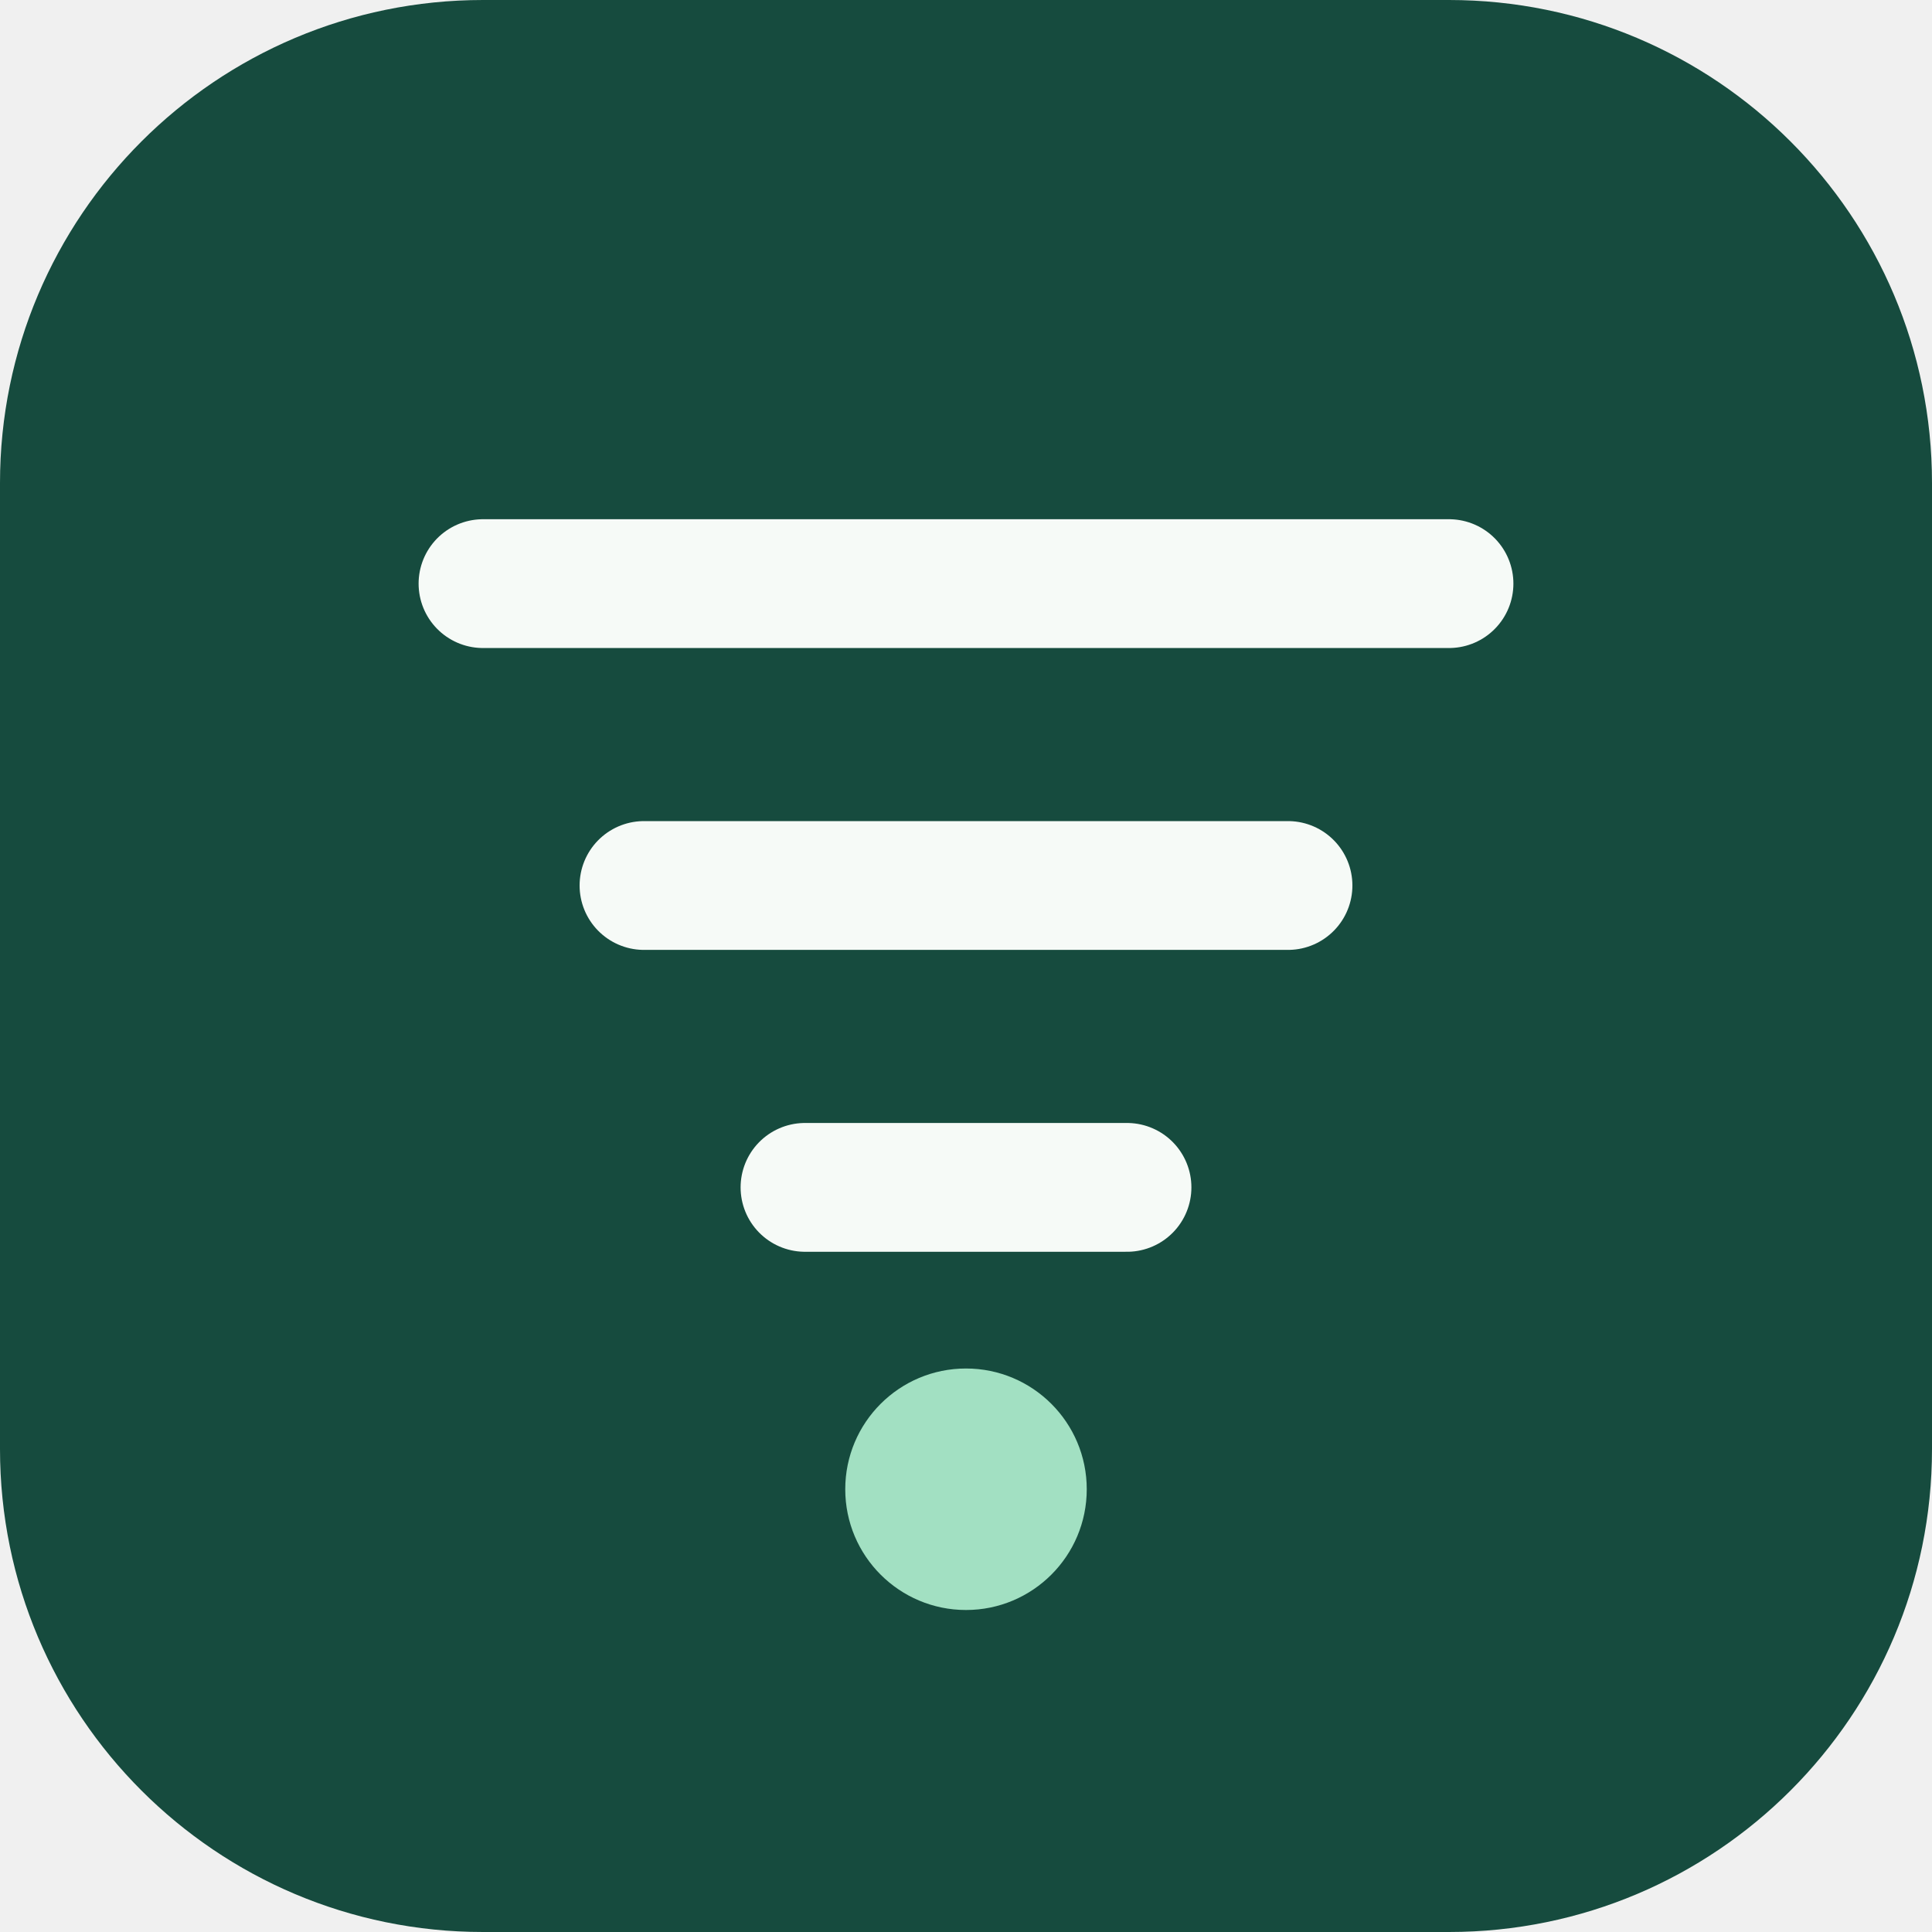
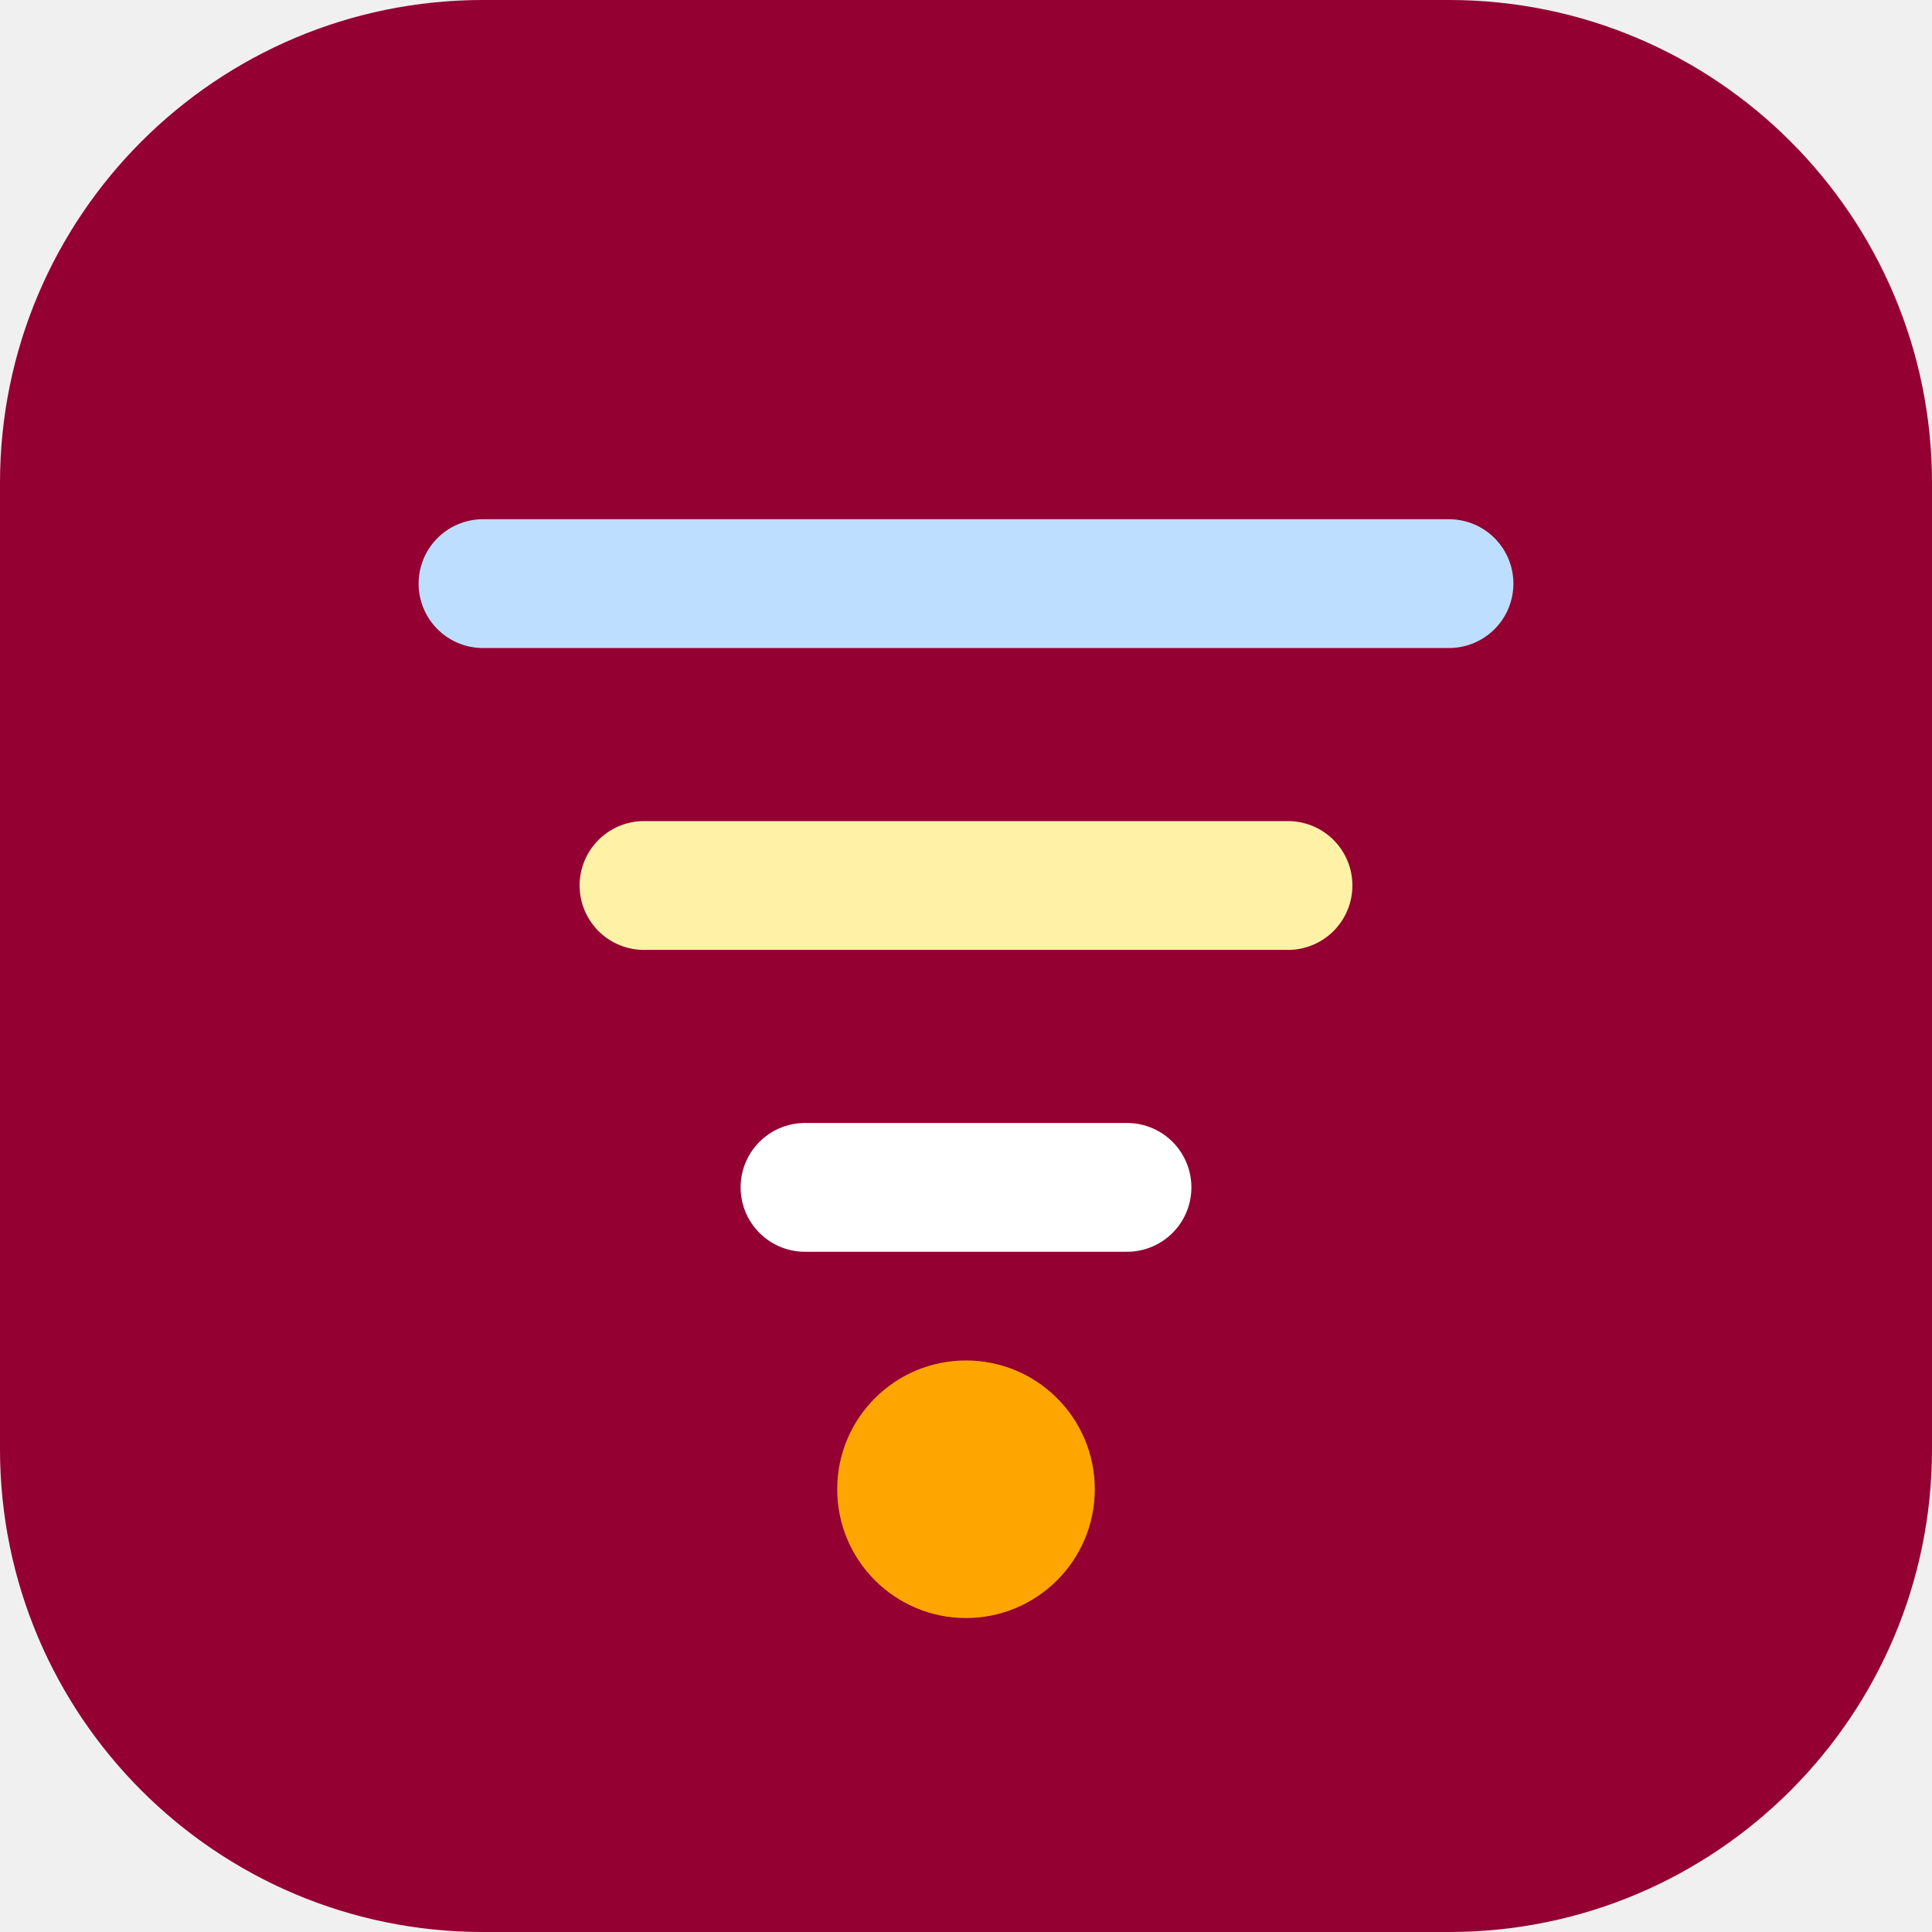
<svg xmlns="http://www.w3.org/2000/svg" viewBox="0 0 48 48" role="img" aria-label="SyntheSift mark">
-   <rect width="48" height="48" rx="12" fill="#164B3E" />
-   <path d="M12 14.5h24M16 22h16M20 29.5h8" stroke="#F6FAF7" stroke-width="3.2" stroke-linecap="round" />
-   <circle cx="24" cy="37" r="3" fill="#A2E0C2" />
+   <rect width="48" height="48" rx="12" fill="#930031" />
+   <path d="M12 14.5h24" stroke="#BEDEFF" stroke-width="3.2" stroke-linecap="round" />
+   <path d="M16 22h16" stroke="#FFF2A7" stroke-width="3.2" stroke-linecap="round" />
+   <path d="M20 29.5h8" stroke="#FFFFFF" stroke-width="3.2" stroke-linecap="round" />
+   <circle cx="24" cy="37" r="3.2" fill="#FFA500" />
</svg>
